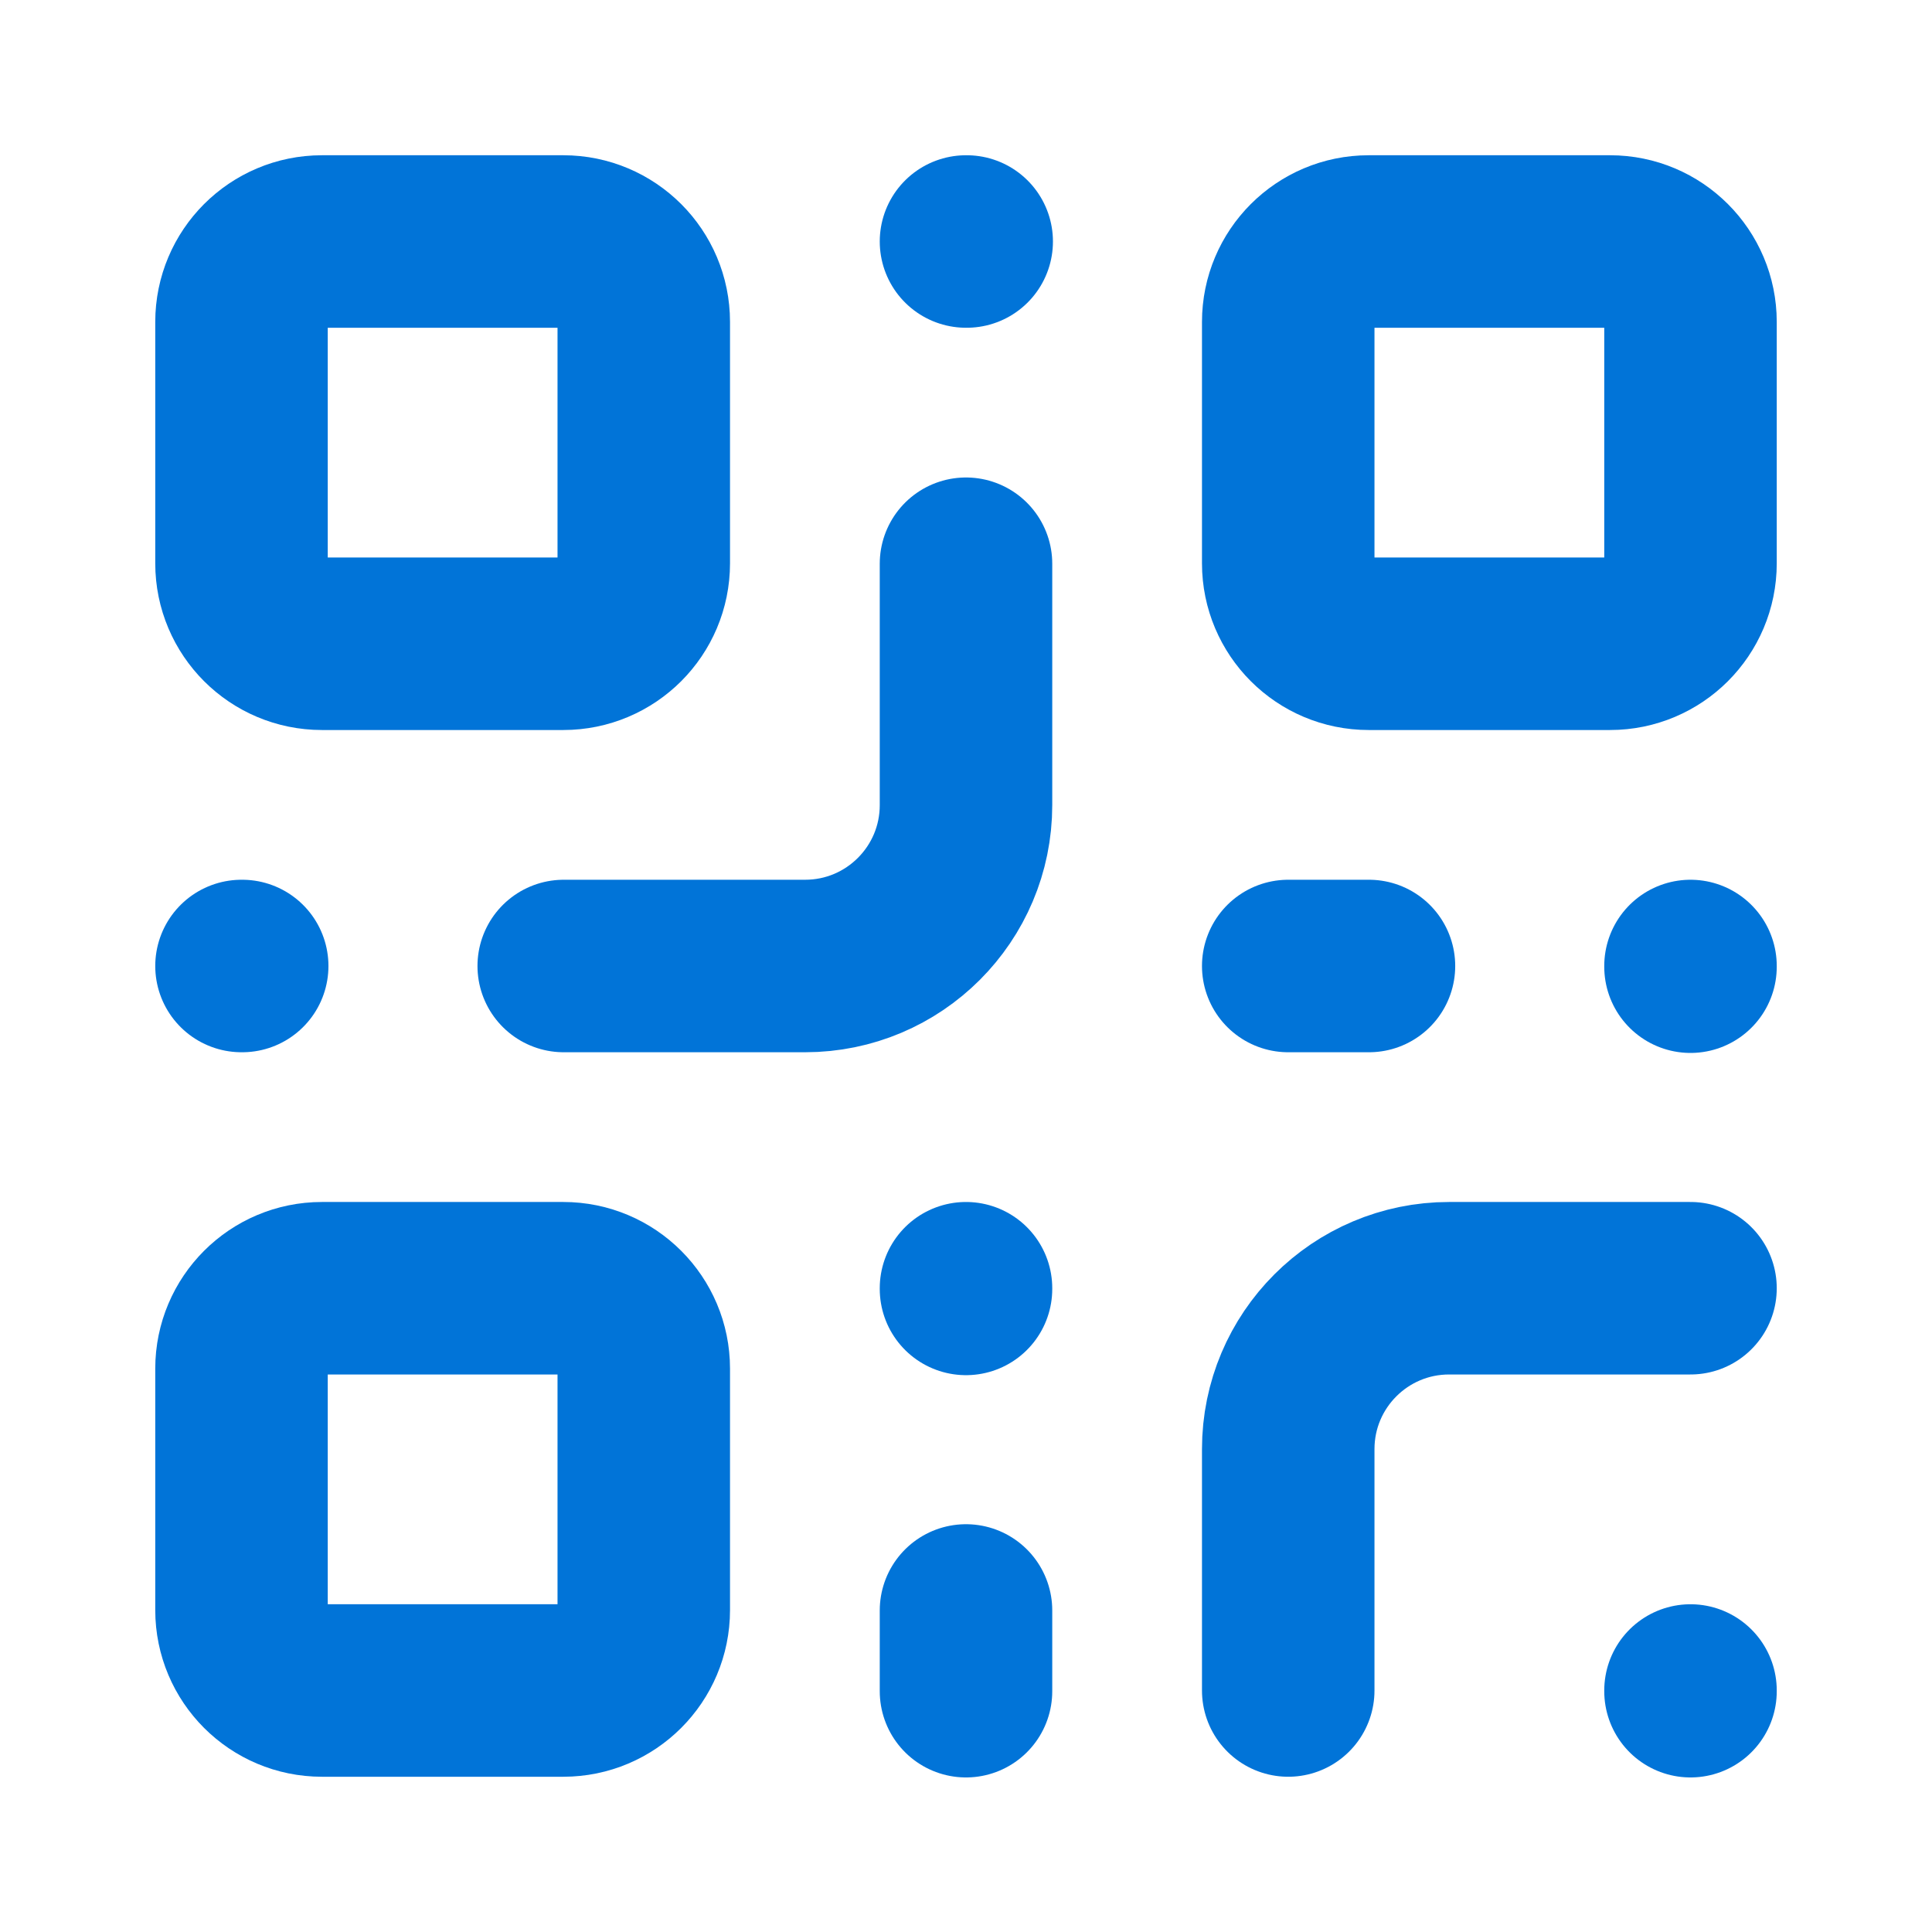
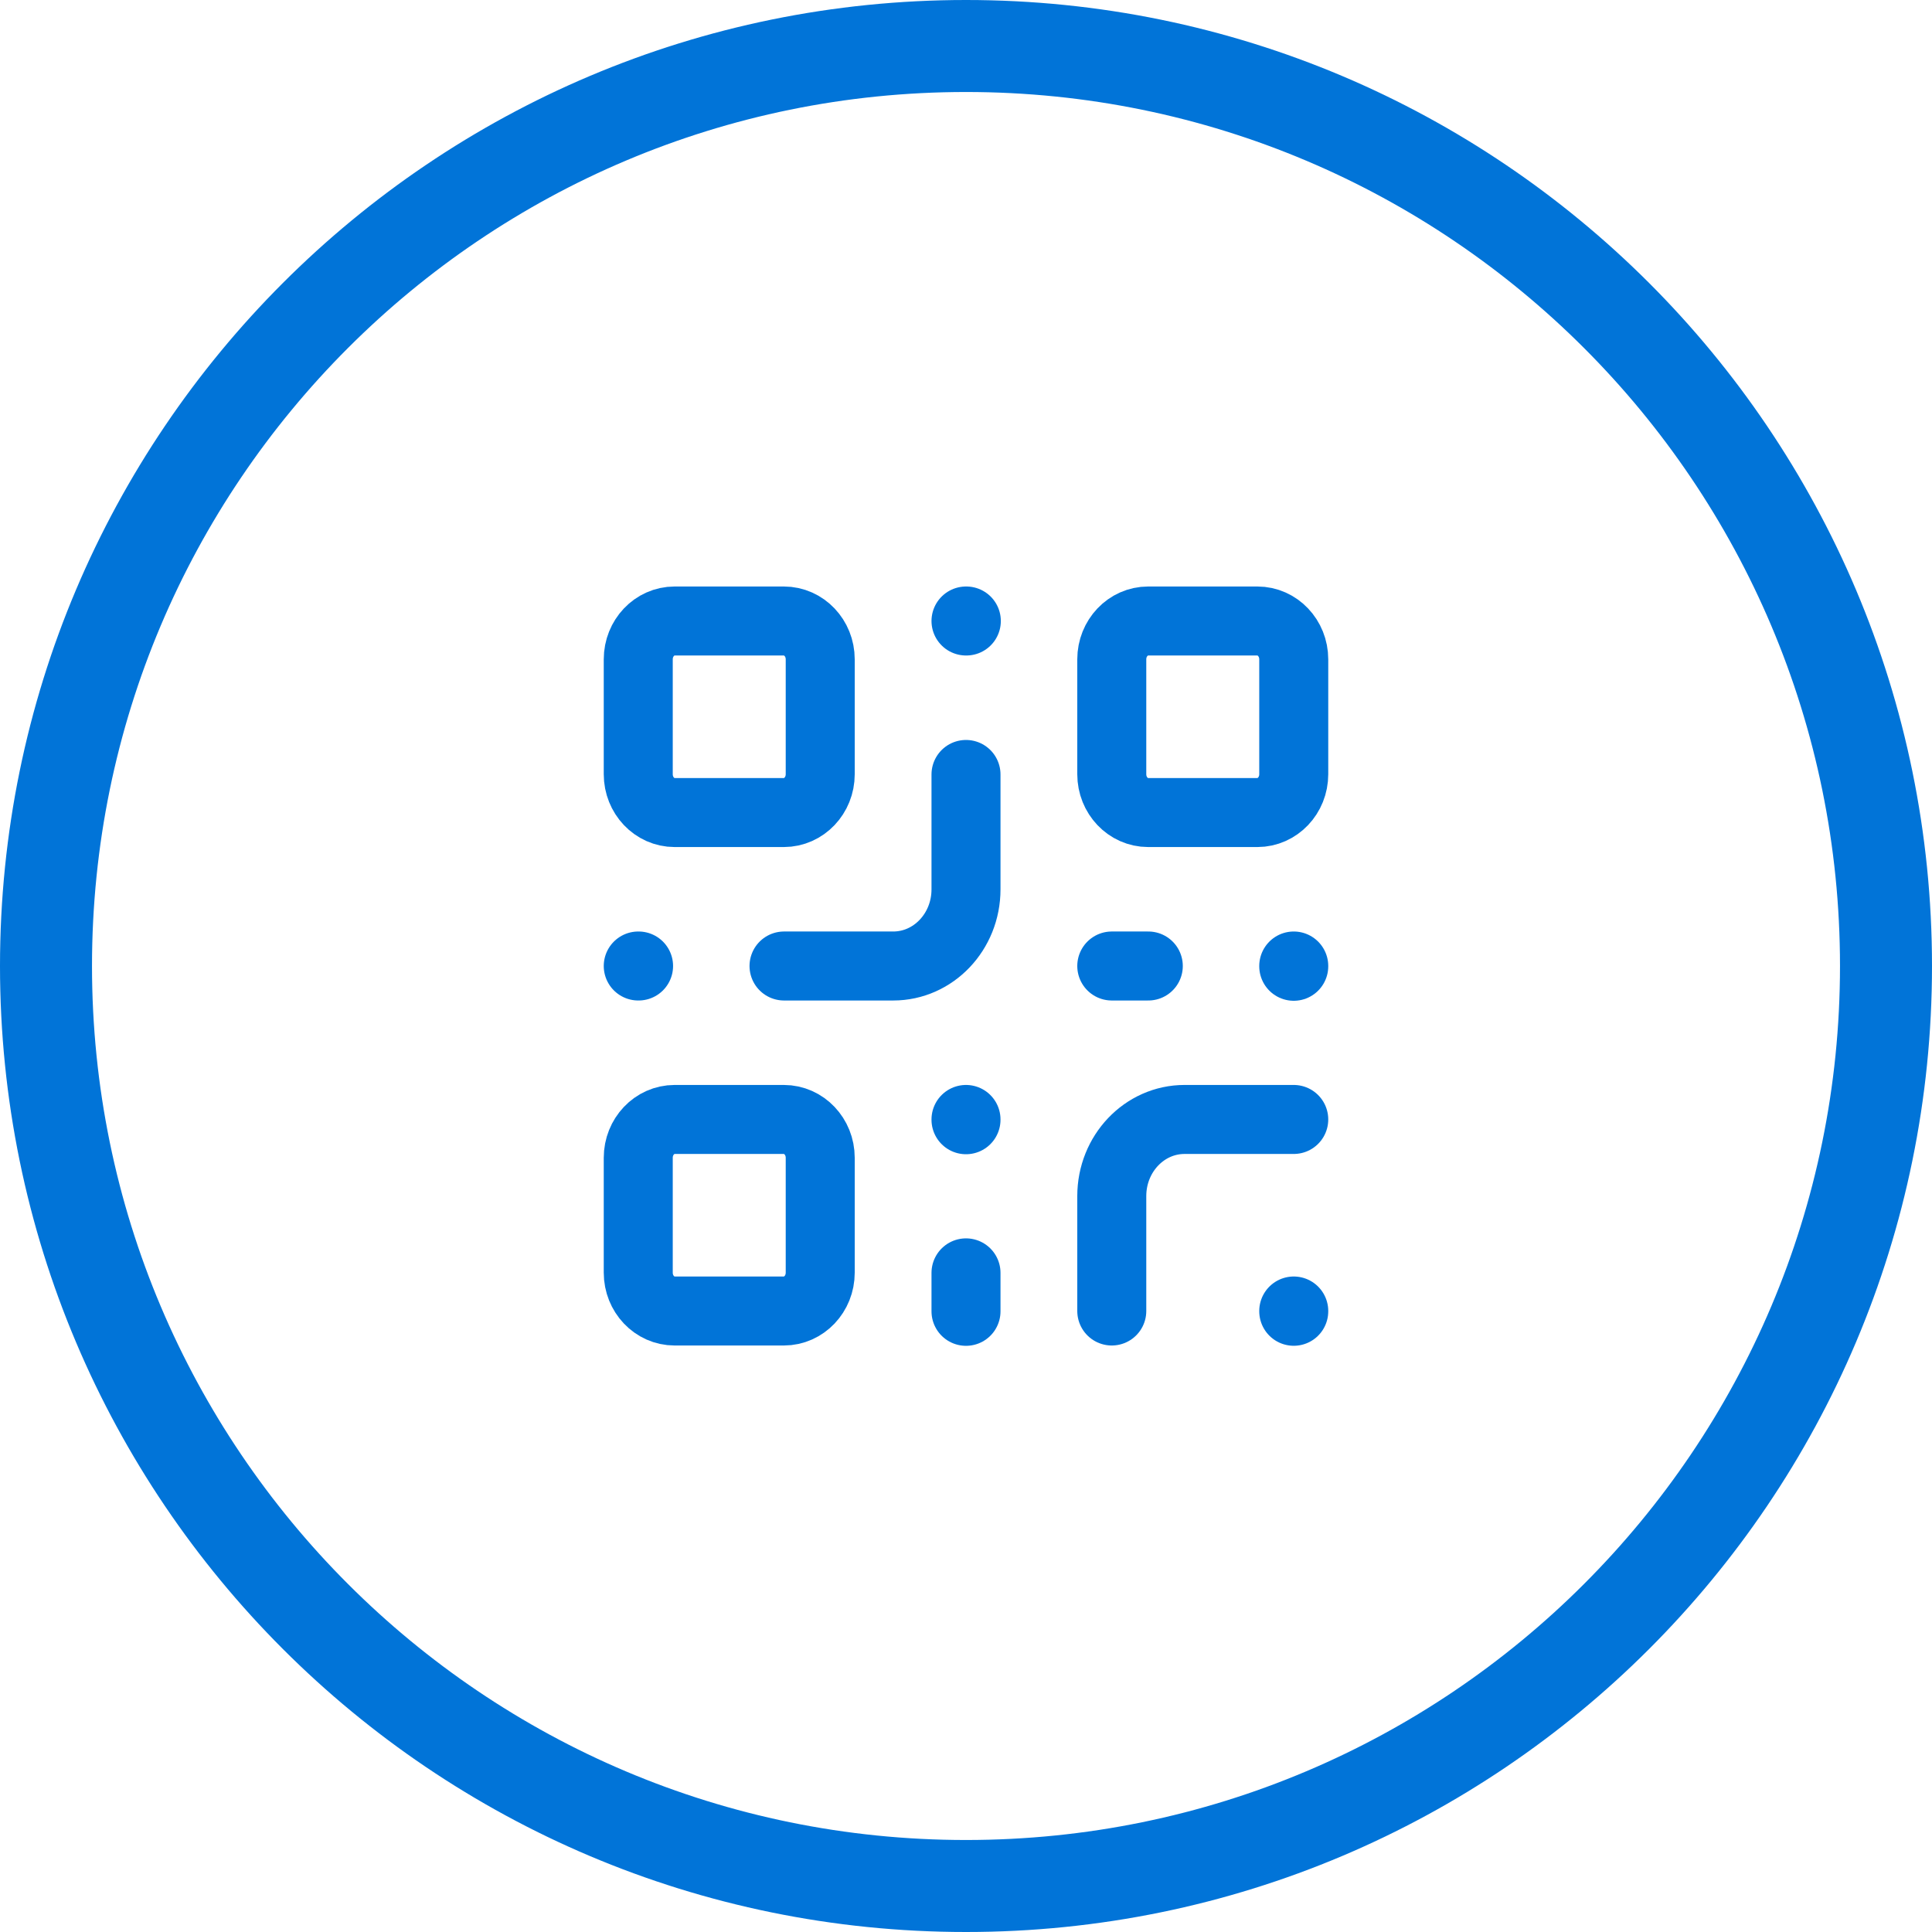
- <svg xmlns="http://www.w3.org/2000/svg" width="28" height="28" viewBox="0 0 28 28" fill="none">
-   <path d="M4.666 3.5H8.164C8.808 3.5 9.33 4.022 9.33 4.666V8.164C9.33 8.808 8.808 9.33 8.164 9.33H4.666C4.022 9.33 3.5 8.808 3.5 8.164V4.666C3.5 4.022 4.022 3.5 4.666 3.5Z" stroke="#0174D8" stroke-width="2.5" stroke-linecap="round" stroke-linejoin="round" />
-   <path d="M19.836 3.5H23.334C23.978 3.5 24.5 4.022 24.5 4.666V8.164C24.5 8.808 23.978 9.33 23.334 9.33H19.836C19.192 9.33 18.67 8.808 18.67 8.164V4.666C18.67 4.022 19.192 3.5 19.836 3.5Z" stroke="#0174D8" stroke-width="2.5" stroke-linecap="round" stroke-linejoin="round" />
-   <path d="M4.666 18.67H8.164C8.808 18.67 9.33 19.192 9.33 19.836V23.334C9.33 23.978 8.808 24.5 8.164 24.5H4.666C4.022 24.5 3.5 23.978 3.5 23.334V19.836C3.5 19.192 4.022 18.67 4.666 18.67Z" stroke="#0174D8" stroke-width="2.5" stroke-linecap="round" stroke-linejoin="round" />
-   <path d="M24.5 18.67H21.002C19.714 18.67 18.67 19.714 18.67 21.002V24.5" stroke="#0174D8" stroke-width="2.5" stroke-linecap="round" stroke-linejoin="round" />
-   <path d="M24.5 24.5V24.51" stroke="#0174D8" stroke-width="2.5" stroke-linecap="round" stroke-linejoin="round" />
-   <path d="M14 8.17V11.668C14 12.956 12.956 14 11.668 14H8.17" stroke="#0174D8" stroke-width="2.5" stroke-linecap="round" stroke-linejoin="round" />
-   <path d="M3.5 14H3.51" stroke="#0174D8" stroke-width="2.5" stroke-linecap="round" stroke-linejoin="round" />
-   <path d="M14 3.5H14.01" stroke="#0174D8" stroke-width="2.5" stroke-linecap="round" stroke-linejoin="round" />
-   <path d="M14 18.67V18.68" stroke="#0174D8" stroke-width="2.5" stroke-linecap="round" stroke-linejoin="round" />
-   <path d="M18.67 14H19.84" stroke="#0174D8" stroke-width="2.5" stroke-linecap="round" stroke-linejoin="round" />
-   <path d="M24.5 14V14.01" stroke="#0174D8" stroke-width="2.5" stroke-linecap="round" stroke-linejoin="round" />
-   <path d="M14 24.51V23.34" stroke="#0174D8" stroke-width="2.5" stroke-linecap="round" stroke-linejoin="round" />
+ <svg xmlns="http://www.w3.org/2000/svg" width="42" height="42" viewBox="0 0 42 42" fill="none">
+   <rect x="1" y="1" width="40" height="40" rx="20" stroke="#0174D8" stroke-width="2" />
+   <path d="M14.666 13.5H17.04C17.477 13.5 17.831 13.873 17.831 14.333V16.831C17.831 17.291 17.477 17.664 17.04 17.664H14.666C14.229 17.664 13.875 17.291 13.875 16.831V14.333C13.875 13.873 14.229 13.5 14.666 13.5Z" stroke="#0174D8" stroke-width="1.5" stroke-linecap="round" stroke-linejoin="round" />
+   <path d="M24.96 13.5H27.334C27.771 13.5 28.125 13.873 28.125 14.333V16.831C28.125 17.291 27.771 17.664 27.334 17.664H24.96C24.523 17.664 24.169 17.291 24.169 16.831V14.333C24.169 13.873 24.523 13.5 24.96 13.5Z" stroke="#0174D8" stroke-width="1.5" stroke-linecap="round" stroke-linejoin="round" />
+   <path d="M14.666 24.336H17.04C17.477 24.336 17.831 24.709 17.831 25.169V27.667C17.831 28.127 17.477 28.5 17.04 28.5H14.666C14.229 28.5 13.875 28.127 13.875 27.667V25.169C13.875 24.709 14.229 24.336 14.666 24.336Z" stroke="#0174D8" stroke-width="1.5" stroke-linecap="round" stroke-linejoin="round" />
+   <path d="M28.125 24.336H25.751C24.877 24.336 24.169 25.082 24.169 26.002V28.5" stroke="#0174D8" stroke-width="1.5" stroke-linecap="round" stroke-linejoin="round" />
+   <path d="M28.125 28.5C28.125 28.5 28.125 28.504 28.125 28.506" stroke="#0174D8" stroke-width="1.5" stroke-linecap="round" stroke-linejoin="round" />
+   <path d="M21 16.836V19.334C21 20.255 20.291 21 19.418 21H17.044" stroke="#0174D8" stroke-width="1.5" stroke-linecap="round" stroke-linejoin="round" />
+   <path d="M13.875 21H13.882" stroke="#0174D8" stroke-width="1.5" stroke-linecap="round" stroke-linejoin="round" />
+   <path d="M21 13.5H21.007" stroke="#0174D8" stroke-width="1.5" stroke-linecap="round" stroke-linejoin="round" />
+   <path d="M21 24.336V24.342" stroke="#0174D8" stroke-width="1.5" stroke-linecap="round" stroke-linejoin="round" />
+   <path d="M24.169 21H24.963" stroke="#0174D8" stroke-width="1.5" stroke-linecap="round" stroke-linejoin="round" />
+   <path d="M28.125 21V21.006" stroke="#0174D8" stroke-width="1.5" stroke-linecap="round" stroke-linejoin="round" />
+   <path d="M21 28.507V27.671" stroke="#0174D8" stroke-width="1.5" stroke-linecap="round" stroke-linejoin="round" />
</svg>
